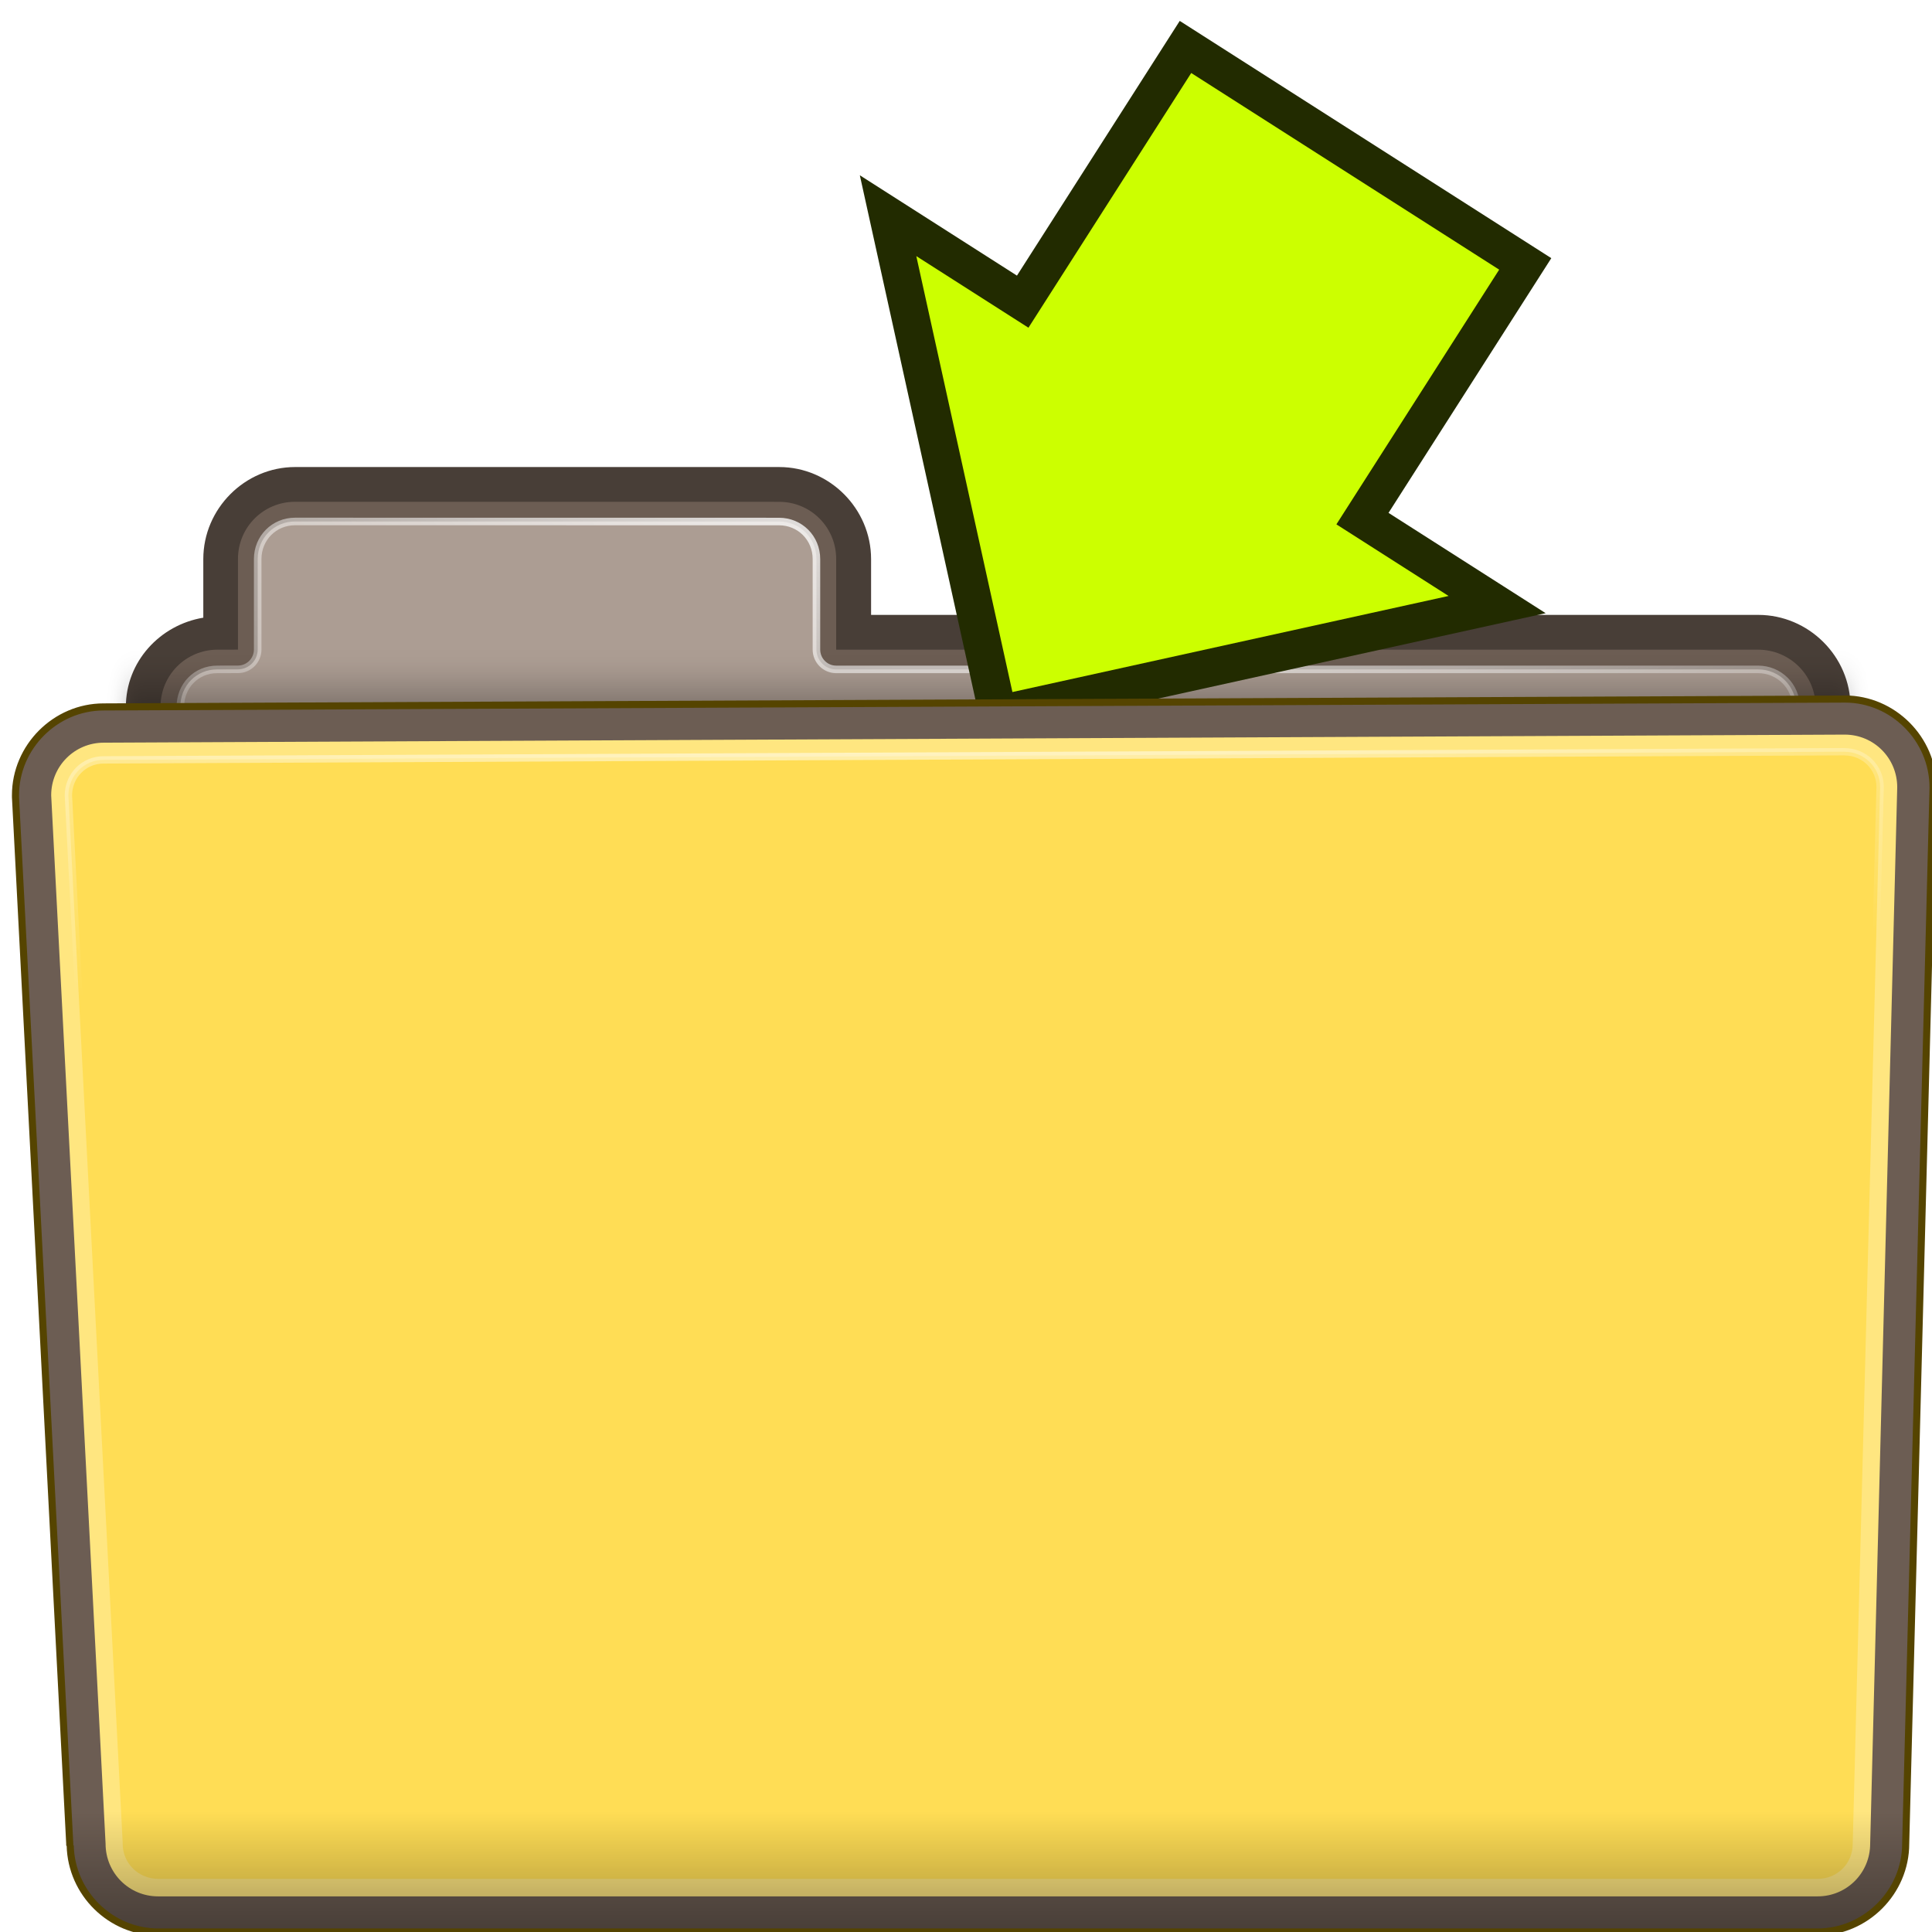
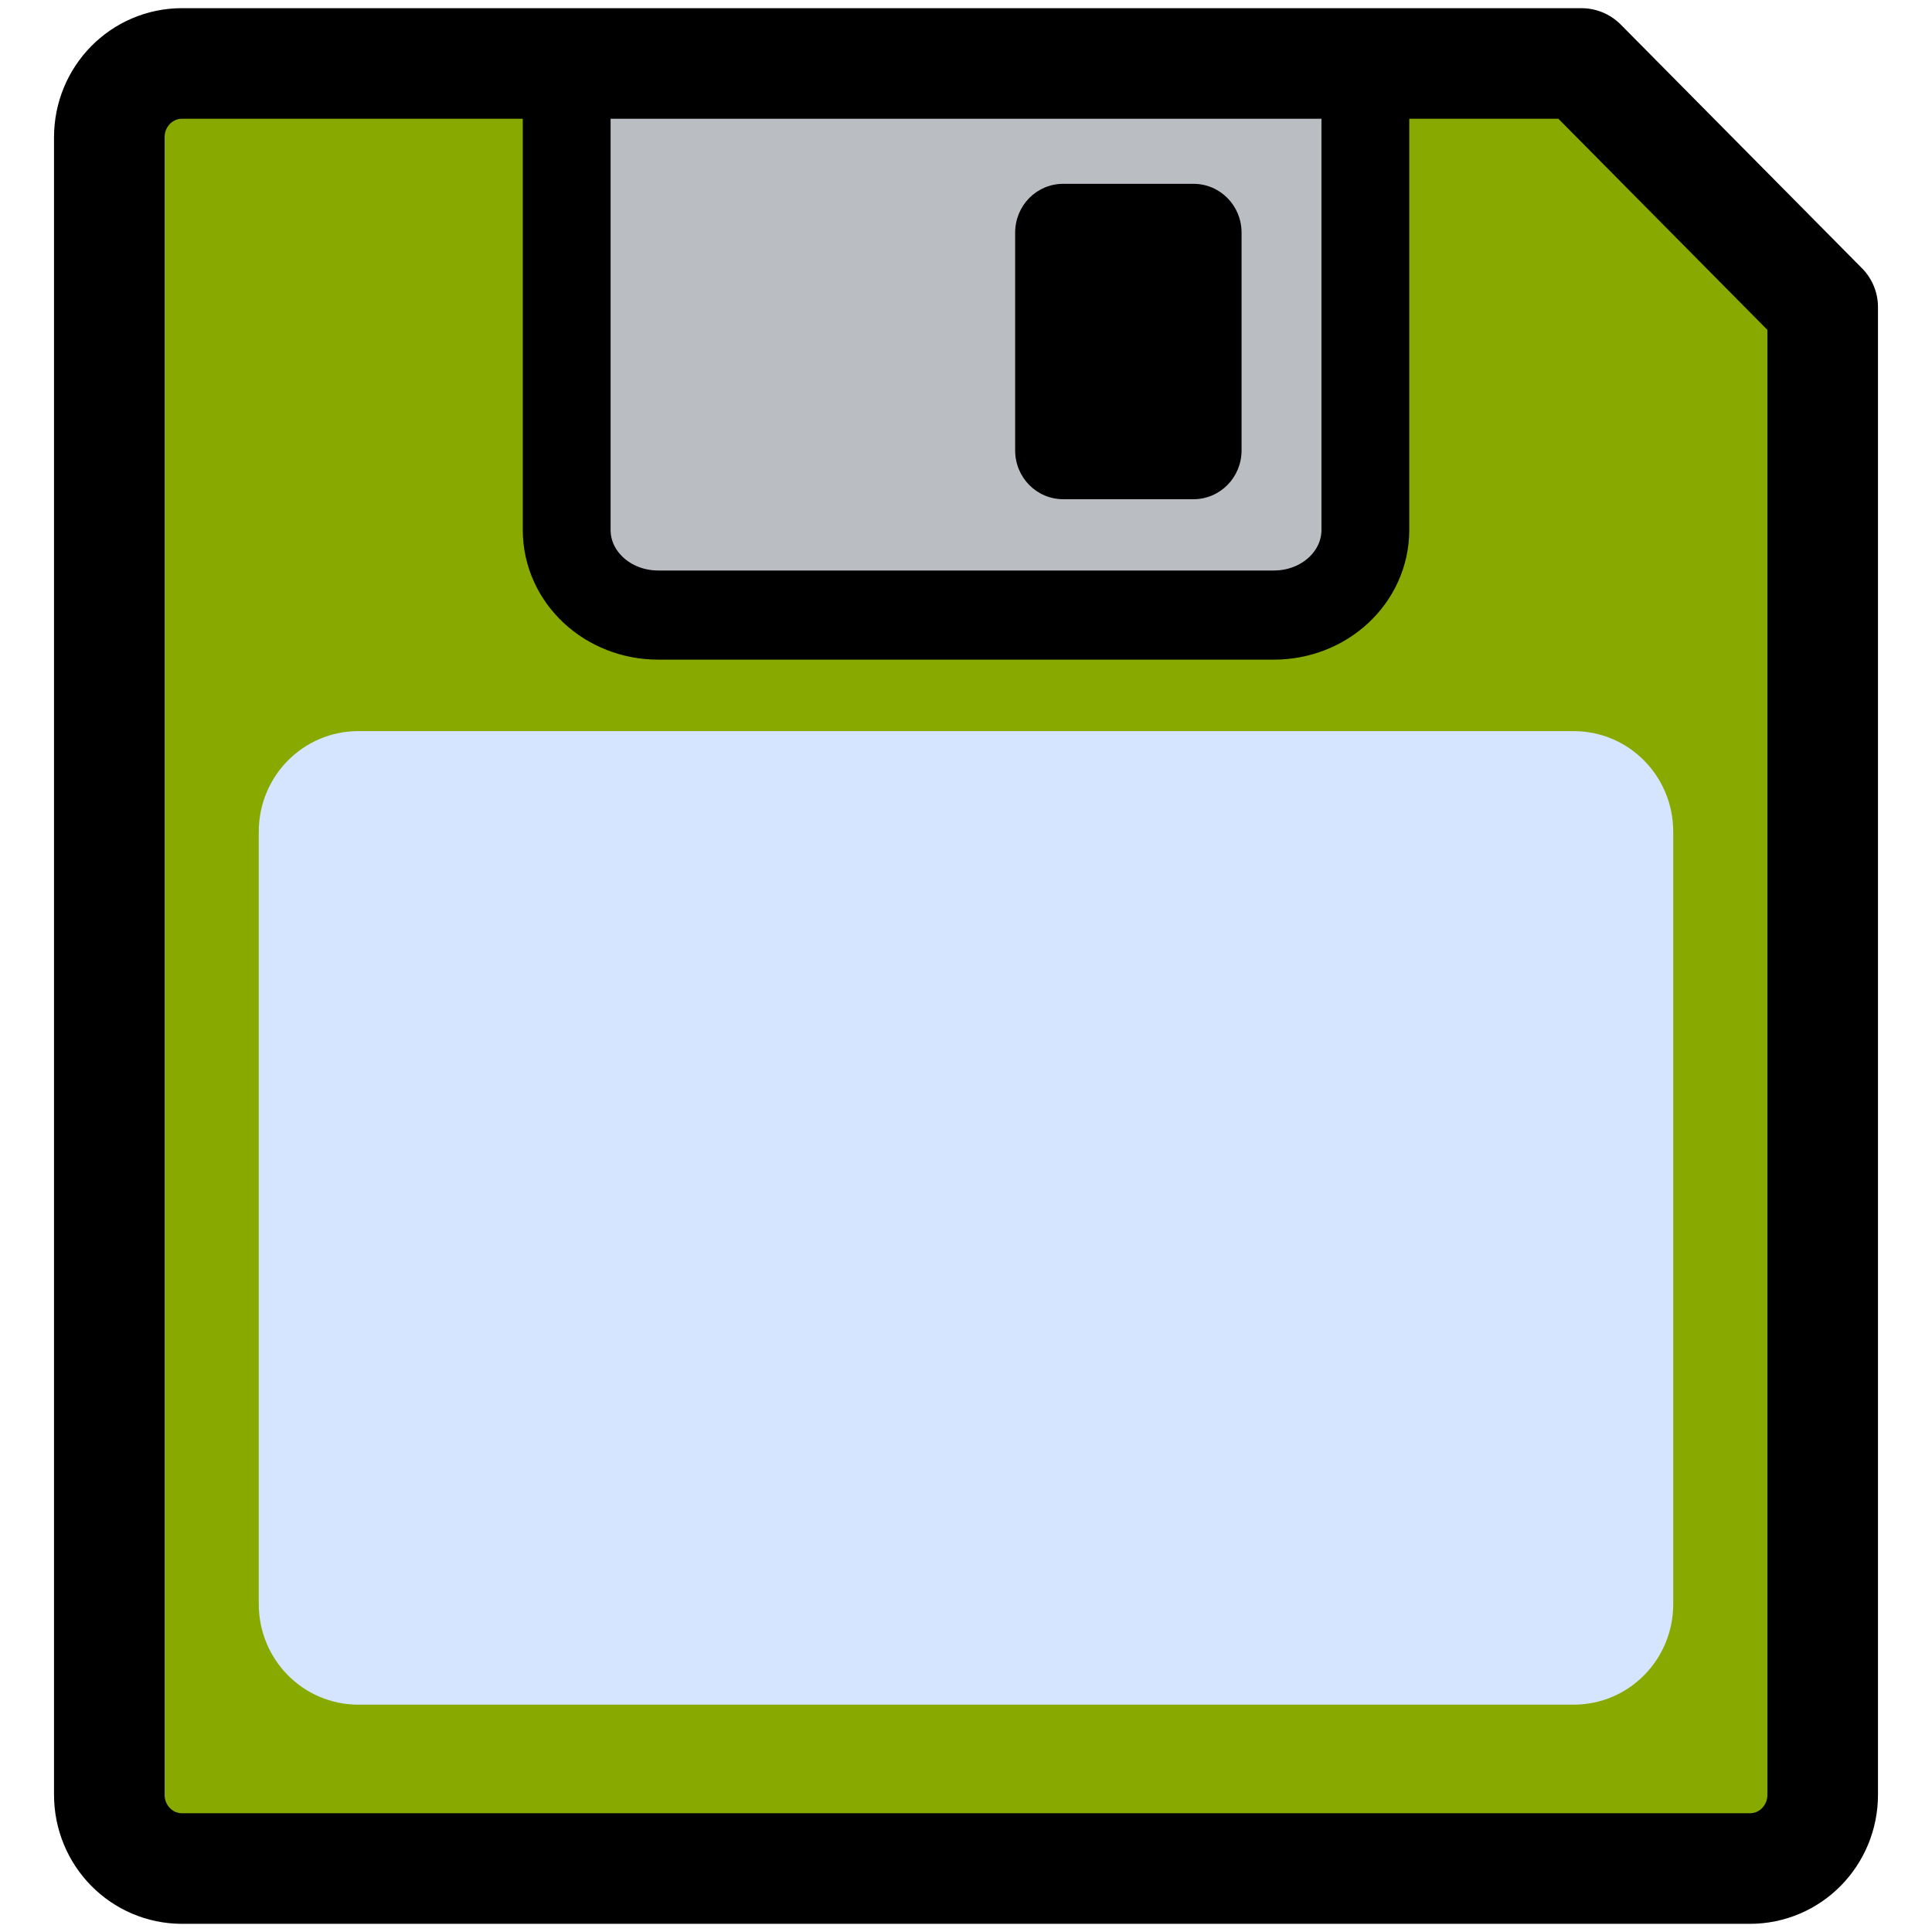
- <svg xmlns="http://www.w3.org/2000/svg" xmlns:xlink="http://www.w3.org/1999/xlink" version="1.1" id="Ebene_1" x="0px" y="0px" viewBox="0 0 512 512" enable-background="new 0 0 127.56 141.73" xml:space="preserve" width="512" height="512">
-   <defs id="defs592">
-     <linearGradient y2="50.012" x2="63.635" y1="129.469" x1="80.524" gradientUnits="userSpaceOnUse" id="SVGID_1_" gradientTransform="translate(-506.4884,245.0656)">
-       <stop id="stop552" style="stop-color:#EC865B" offset="0" />
-       <stop id="stop554" style="stop-color:#F7E937" offset="0.858" />
-       <stop id="stop556" style="stop-color:#FFF0A2" offset="0.921" />
-       <stop id="stop558" style="stop-color:#F7E937" offset="1" />
-     </linearGradient>
-     <linearGradient gradientTransform="matrix(0.228,0.9737,-0.9737,0.228,-299.3696,-222.5168)" y2="-296.917" x2="361.675" y1="-296.917" x1="303.818" gradientUnits="userSpaceOnUse" id="SVGID_2_">
-       <stop id="stop563" style="stop-color:#32A936" offset="0" />
-       <stop id="stop565" style="stop-color:#1A7633" offset="1" />
-     </linearGradient>
-     <linearGradient y2="61.191" x2="54.822" y1="130.123" x1="72.009" gradientUnits="userSpaceOnUse" id="SVGID_3_" gradientTransform="translate(-506.4884,245.0656)">
-       <stop id="stop570" style="stop-color:#FEEE74" offset="0" />
-       <stop id="stop572" style="stop-color:#FDF4A6" offset="0.131" />
-       <stop id="stop574" style="stop-color:#fdce44;stop-opacity:1" offset="0.224" />
-       <stop id="stop576" style="stop-color:#F7E937" offset="0.767" />
-       <stop id="stop578" style="stop-color:#FEF28F" offset="0.909" />
-       <stop id="stop580" style="stop-color:#F7E937" offset="1" />
-     </linearGradient>
-     <linearGradient xlink:href="#B" id="L" y1="109.56" x2="0" y2="101.48" gradientUnits="userSpaceOnUse" gradientTransform="matrix(3.932651,-9.2977468e-8,0,3.942724,8.28303,80.03036)" />
-     <linearGradient id="B">
-       <stop id="R" stop-opacity="0.33" />
-       <stop offset="1" id="S" stop-opacity="0" />
-     </linearGradient>
-     <radialGradient xlink:href="#C" id="K" cx="58" cy="-21.826" r="59.896" gradientTransform="matrix(8.041501,-0.1746148,0.05528993,2.559315,-225.5579,189.1028)" gradientUnits="userSpaceOnUse" />
-     <linearGradient id="C">
-       <stop id="T" stop-color="#fff" />
-       <stop offset="1" id="U" stop-color="#fff" stop-opacity="0" />
-     </linearGradient>
-     <linearGradient xlink:href="#A" id="I" y1="29.321" x2="0" y2="25.688" gradientUnits="userSpaceOnUse" />
-     <linearGradient id="A">
-       <stop id="P" />
-       <stop offset="1" id="Q" stop-opacity="0" />
-     </linearGradient>
-     <filter id="H" x="-0.012" width="1.025" y="-0.396" height="1.792">
-       <feGaussianBlur stdDeviation="0.599" id="Z" />
-     </filter>
-     <radialGradient xlink:href="#C" id="J" cx="52.981" cy="-3.245" r="53.55" gradientTransform="matrix(7.342993,0.1085115,-0.05041086,3.428824,-127.3158,112.7709)" gradientUnits="userSpaceOnUse" />
-   </defs>
-   <path style="fill:#483e37;stroke-width:1.93;stroke-linecap:round;stroke-linejoin:bevel" id="2" d="m 78.211,123.77 c -13.325,0.001 -24.333,11.037 -24.334,24.396 l 2.3e-4,15.525 c -11.493,1.915 -20.524,11.638 -20.523,23.656 l 3e-5,300.017 c -1.3e-4,13.359 11.008,24.396 24.333,24.396 l 408.258,4e-5 c 13.325,10e-4 24.456,-10.946 24.456,-24.395 l -3e-5,-300.017 c 5e-5,-13.45 -11.131,-24.396 -24.456,-24.395 l -235.099,-1.8e-4 -1.4e-4,-14.785 c 1.3e-4,-13.359 -11.008,-24.395 -24.333,-24.396 z" />
-   <path style="fill:#6c5d53;stroke-width:2;stroke-linecap:round;stroke-linejoin:bevel" d="m 78.181,132.979 c -8.386,-4e-5 -15.116,6.748 -15.116,15.155 l 8e-5,24.026 -5.41,0.01 c -8.386,-3e-5 -15.116,6.747 -15.116,15.155 l -2.3e-4,300.017 c -0.002,8.407 6.731,15.155 15.116,15.155 l 408.258,2e-5 c 8.385,5e-5 15.239,-6.748 15.239,-15.155 l -1.3e-4,-300.016 c -0.002,-8.407 -6.853,-15.155 -15.239,-15.155 l -244.316,2.1e-4 2.5e-4,-24.026 c -0.001,-8.407 -6.731,-15.155 -15.116,-15.155 z" id="3" />
-   <path style="fill:#ac9d93;stroke:url(#J);stroke-width:2;stroke-linecap:round;stroke-linejoin:bevel" id="4" d="m 78.223,138.194 c -5.563,-0.011 -9.931,4.377 -9.931,9.957 l 1.3e-4,23.998 c -0.011,2.885 -2.344,5.221 -5.22,5.234 l -5.479,0.013 c -5.563,-0.011 -9.804,4.323 -9.804,9.957 l -10e-6,299.975 c -0.001,5.634 4.238,9.957 9.804,9.957 l 408.323,-4e-5 c 5.563,0.011 10.059,-4.43 10.059,-9.957 l -6e-5,-299.974 c -10e-4,-5.527 -4.493,-9.957 -10.059,-9.956 l -244.332,-1.3e-4 c -2.882,-6.4e-4 -5.207,-2.349 -5.22,-5.234 l 2e-4,-23.998 c -3e-5,-5.58 -4.365,-9.957 -9.931,-9.956 z" />
-   <path style="opacity:0.429;fill:url(#I);stroke-width:0.478;stroke-linecap:round;stroke-linejoin:bevel;filter:url(#H)" d="M 122.219,25.688 6.375,25.711 v 3.338 c 6e-7,0.149 2.799,0.271 6.188,0.271 H 116.375 c 3.388,0 6.219,-0.122 6.219,-0.271 v -3.338 c 0,-0.007 -0.017,-0.015 -0.031,-0.022 -0.116,-3.06e-4 -0.226,-0.001 -0.344,-0.001 z" id="5" transform="matrix(3.932651,-9.3517667e-8,0,5.336142,8.28299,39.17386)" />
-   <polygon style="fill:#ccff00;stroke:#222b00;stroke-width:3.555;stroke-miterlimit:4;stroke-dasharray:none" id="polygon568" points="90.813,57.59 78.13,49.489 93.463,25.485 61.459,5.041 46.126,29.044 33.444,20.942 43.804,67.951 " transform="matrix(2.81341,0,0,2.812157,141.2558,-1.732152)" />
-   <path style="fill:#6c5d53;stroke-width:1.881;stroke-linecap:round;stroke-linejoin:bevel" id="6" d="M 488.927,185.252 27.455,187.346 c -12.77,-8e-5 -23.35,10.608 -23.35,23.41 -0.015,0.174 0.009,0.329 -0.003,0.495 l 14.379,277.346 -0.003,0.494 0.134,-6e-4 c 0.287,12.662 10.755,22.917 23.351,22.917 l 439.72,1.6e-4 c 12.77,7e-5 23.35,-10.608 23.35,-23.41 l 7.251,-279.687 c 0.003,-0.087 0.015,-0.174 0.005,-0.261 9e-5,-12.802 -10.58,-23.41 -23.35,-23.41 z" />
-   <path style="fill:#ffe680;stroke-width:1.949;stroke-linecap:round;stroke-linejoin:bevel" d="m 27.481,196.817 461.388,-2.139 c 7.71,-9.3e-4 13.916,6.223 13.916,13.952 l -7.17,279.977 c 0.002,7.729 -6.205,13.952 -13.916,13.952 l -439.804,1e-5 c -7.71,9.2e-4 -13.916,-6.223 -13.916,-13.951 L 13.565,210.769 c -0.002,-7.729 6.205,-13.952 13.916,-13.952 z" id="7" />
-   <path style="fill:#ffdd55;stroke:url(#K);stroke-width:1.949;stroke-linecap:round;stroke-linejoin:bevel" id="8" d="m 488.838,199.21 -461.417,2.17 c -5.188,-9.9e-4 -9.295,4.193 -9.295,9.446 l 14.387,277.508 c 10e-4,0.087 -0.015,0.174 -0.005,0.261 9.9e-4,5.201 4.183,9.318 9.422,9.318 l 439.772,-2e-4 c 5.24,-0.002 9.295,-4.066 9.294,-9.318 -0.004,-0.028 -2e-5,-0.087 -0.002,-0.115 l 7.258,-279.934 c -10e-4,-5.201 -4.234,-9.318 -9.422,-9.318 z" />
-   <path style="fill:url(#L);stroke:#554400;stroke-width:1.881;stroke-linecap:round;stroke-linejoin:bevel" d="M 488.927,185.252 27.455,187.346 c -12.77,-9e-5 -23.35,10.608 -23.35,23.41 -0.005,0.164 -0.004,0.328 -9e-5,0.493 l 14.379,277.346 -9e-5,0.493 0.123,3e-5 c 0.287,12.661 10.755,22.917 23.35,22.917 l 439.72,3e-5 c 12.77,8e-5 23.35,-10.608 23.35,-23.41 l 7.251,-279.687 c 10e-4,-0.082 10e-4,-0.164 -9e-5,-0.246 -1e-5,-12.802 -10.581,-23.41 -23.35,-23.41 z" id="9" />
+ <svg xmlns="http://www.w3.org/2000/svg" id="svg1" viewBox="0 0 512 512" _SVGFile__filename="oldscale/devices/3floppy_mount.svg" version="1.0" y="0" x="0" width="512" height="512">
+   <defs id="defs13" />
+   <path id="path646" style="fill:#88aa00;fill-rule:evenodd;stroke-width:9.721;stroke-linecap:round;stroke-linejoin:round" d="m 48.262,16.817 c -10.69,0 -19.296,8.736 -19.296,19.587 V 475.595 c 0,10.851 8.606,19.587 19.296,19.587 H 463.738 c 10.69,0 19.296,-8.736 19.296,-19.587 V 81.397 L 419.106,16.822 H 48.262 Z" />
+   <g id="g1077" transform="matrix(-9.308348,0,0,9.44885,510.7886,-27.45402)">
+     <path id="path655" style="fill:#babec3;fill-rule:evenodd;stroke:#000000;stroke-width:2.555;stroke-linecap:round;stroke-linejoin:round" transform="matrix(0.97845,0,0,0.97845,0.43127,0.25189)" d="m 15.914,4.659 v 13.242 c 0,1.353 1.188,2.442 2.665,2.442 h 17.908 c 1.477,0 2.666,-1.089 2.666,-2.442 V 4.659" />
+     <path id="rect656" style="fill:#000000;fill-rule:evenodd;stroke-width:1.25;stroke-linecap:round;stroke-linejoin:round" transform="matrix(0.97845,0,0,0.97845,0.43127,0.25189)" d="m 20.916,7.981 c -0.775,0 -1.4,0.624 -1.4,1.399 v 6.243 c 0,0.775 0.625,1.399 1.4,1.399 h 3.788 c 0.776,0 1.4,-0.624 1.4,-1.399 V 9.38 c 0,-0.775 -0.624,-1.399 -1.4,-1.399 z" />
+   </g>
+   <path id="path659" style="fill:none;stroke:#000000;stroke-width:29.306;stroke-linecap:round;stroke-linejoin:round" d="m 48.262,16.817 c -10.69,0 -19.296,8.736 -19.296,19.587 V 475.595 c 0,10.851 8.606,19.587 19.296,19.587 H 463.738 c 10.69,0 19.296,-8.736 19.296,-19.587 V 81.397 L 419.106,16.822 H 48.262 Z" />
+   <path id="rect731" style="fill:#d5e5ff;fill-rule:evenodd;stroke:#d5e5ff;stroke-width:15.464;stroke-linecap:round;stroke-linejoin:round;stroke-miterlimit:4;stroke-dasharray:none" d="m 94.97,201.485 c -10.342,0 -18.662,8.446 -18.662,18.944 v 204.648 c 0,10.498 8.32,18.944 18.662,18.944 H 417.03 c 10.342,0 18.662,-8.446 18.662,-18.944 V 220.43 c 0,-10.498 -8.32,-18.944 -18.662,-18.944 z" />
</svg>
